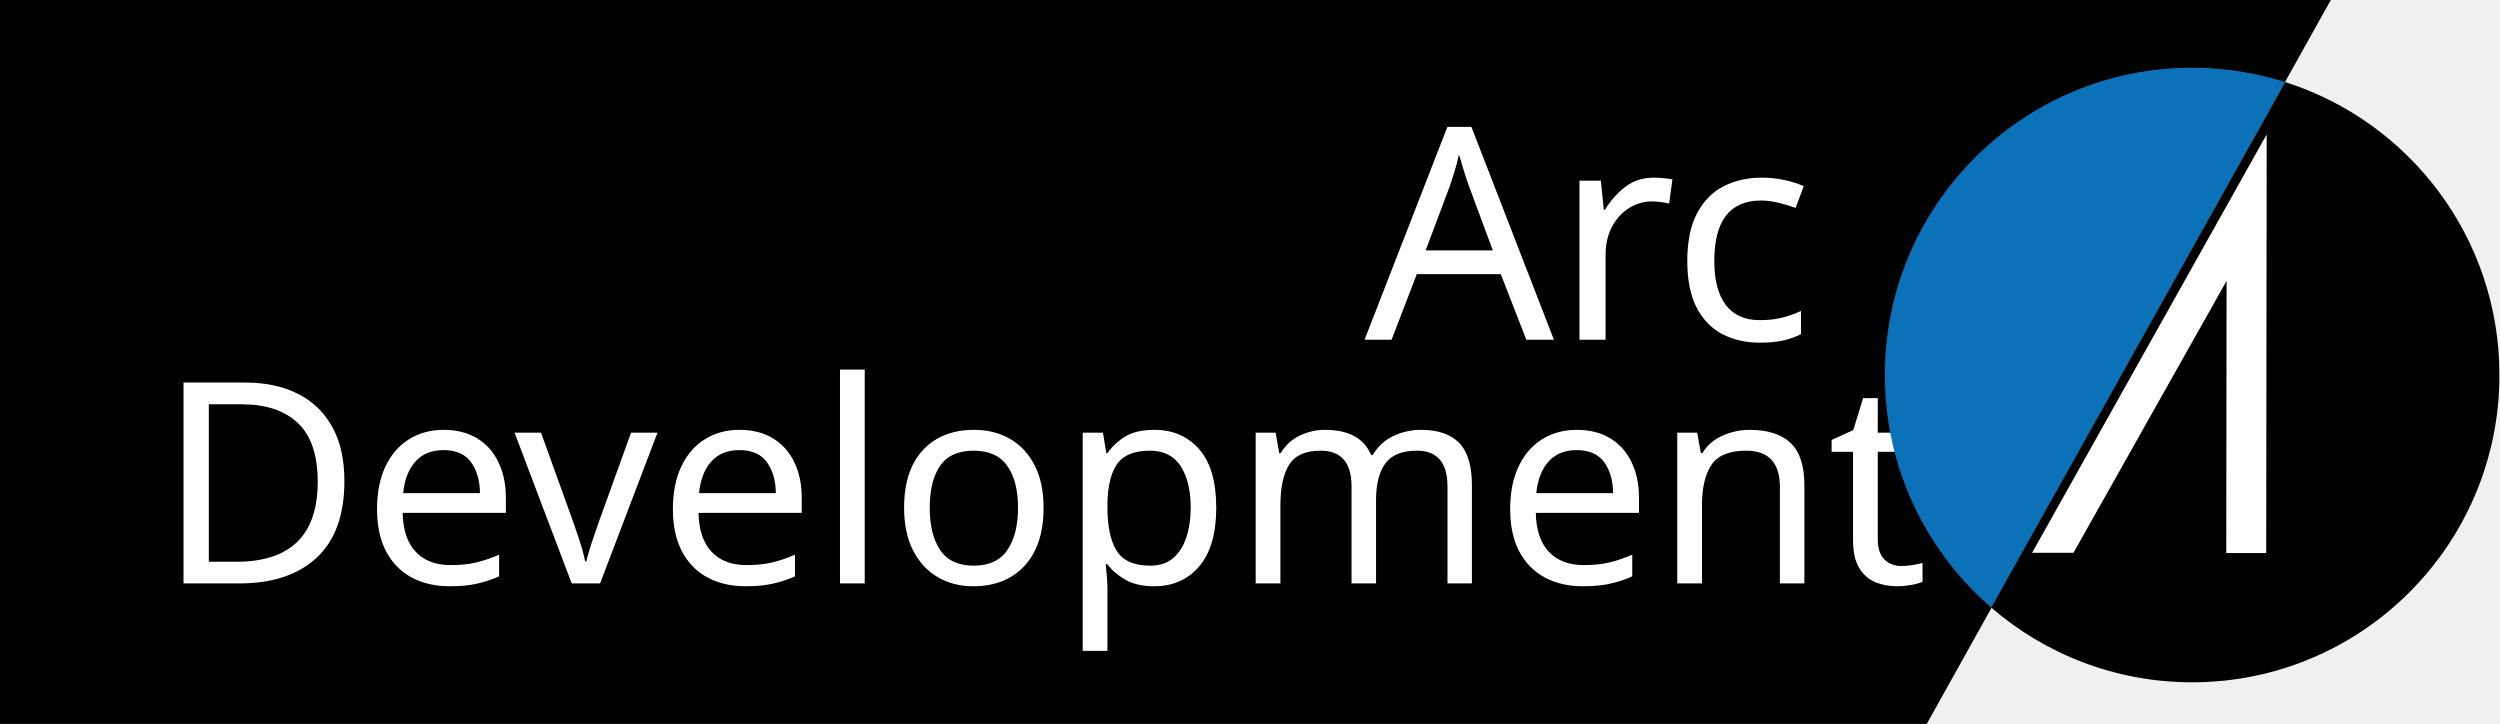
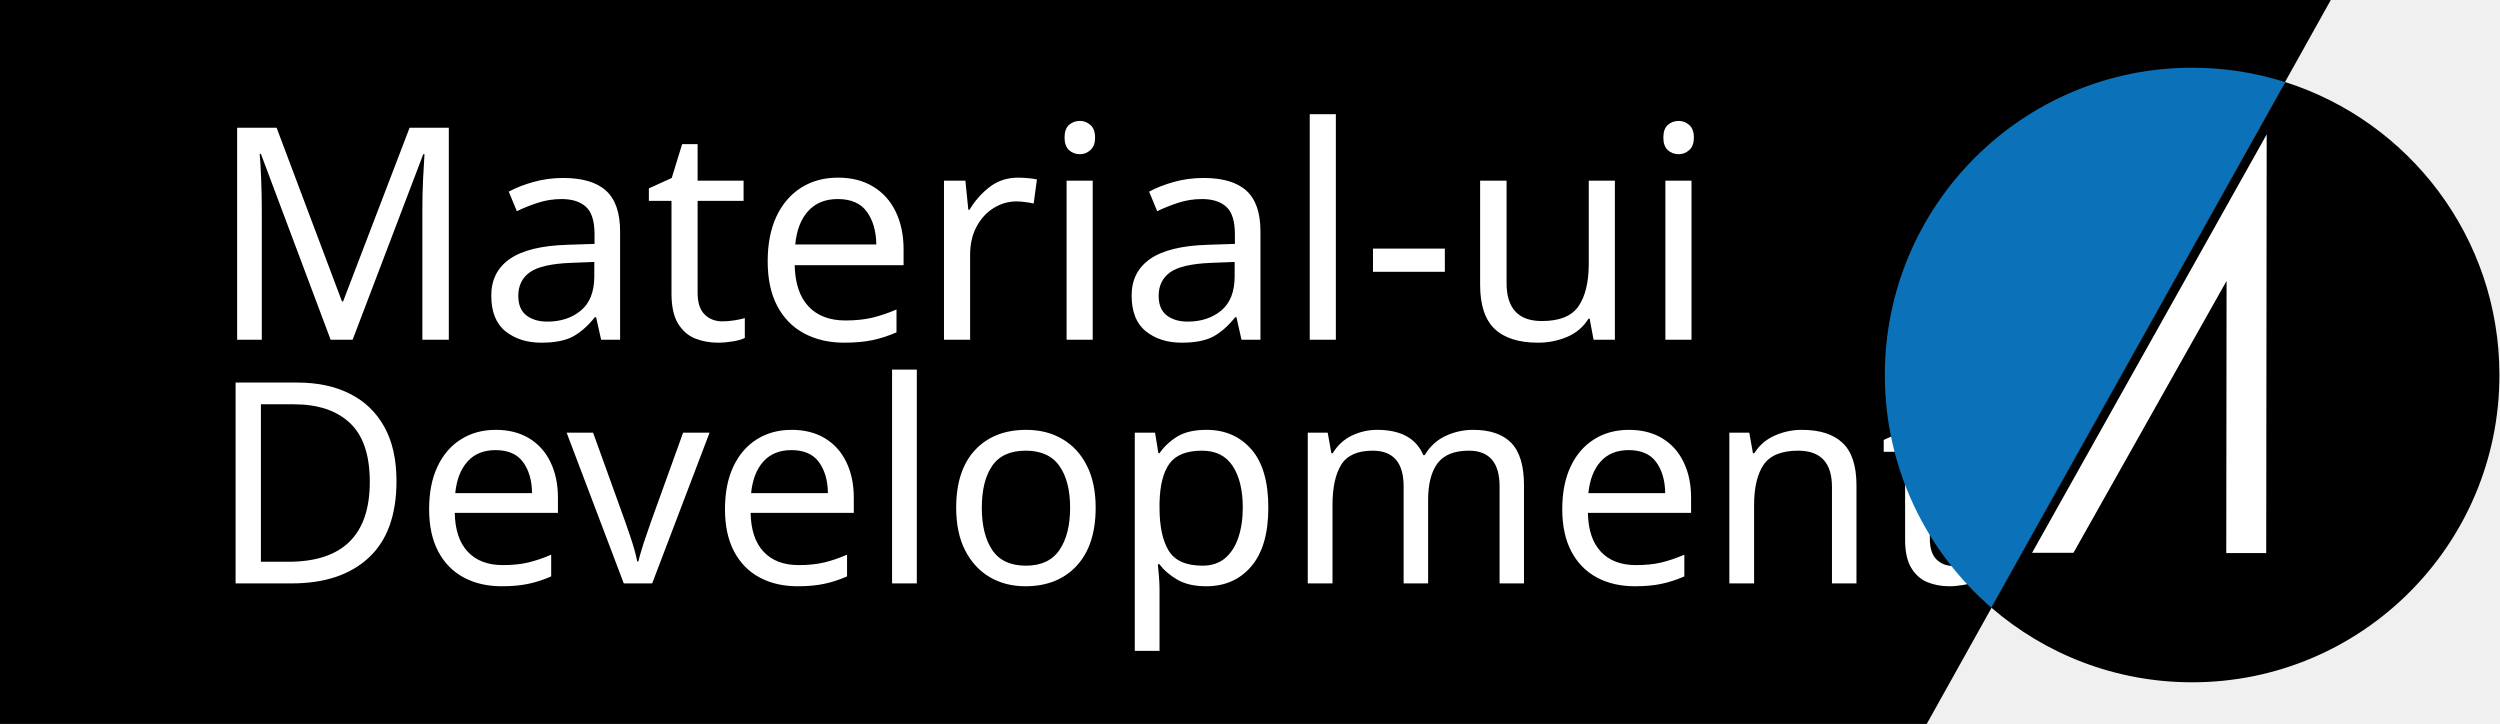
<svg xmlns="http://www.w3.org/2000/svg" id="Layer_1" viewBox="0 0 480 139">
  <style>.st0{fill:none}.st1{fill:#fff}.st2{font-family:Raleway; font-weight: 100;}.st6{fill:none;stroke:#000;stroke-width:3;stroke-miterlimit:10}</style>
  <path d="M448.07-1l-9.62 17.24-8.36 14.96L369.93 139H-1V-1z" />
  <path class="st0" d="M-1 139h479.92v.01H-1z" />
-   <text transform="translate(261.994 65.233)" class="st1 st2" font-size="57">Arc</text>
-   <text transform="translate(30 112.015)" class="st1 st2" font-size="54">Development</text>
+   <text transform="translate(40 65.233)" class="st1 st2" font-size="57">Material-ui</text>
+   <text transform="translate(40 112.015)" class="st1 st2" font-size="54">Development</text>
  <path class="st0" d="M382.44 116.43l47.65-85.23 8.36-14.96M369.83 139l-.01.01L362 153" />
  <path d="M438.76 15.76l-56.42 100.91c-12.52-10.83-20.45-26.82-20.45-44.67 0-32.58 26.42-59 59-59 6.23 0 12.24.97 17.87 2.76z" fill="#0b72b9" />
  <path d="M479.89 72c0 32.58-26.42 59-59 59-14.73 0-28.21-5.4-38.55-14.33l56.42-100.91c23.85 7.57 41.13 29.89 41.13 56.24z" />
  <g id="Group_186" transform="translate(30.153 11.413)">
    <g id="Group_185">
      <g id="Words">
        <path id="Path_59" class="st1" d="M405.05 14.4l-.09 80.38-7.67-.01.06-52.25-29.4 52.21-7.94-.01 45.04-80.32z" />
      </g>
    </g>
  </g>
  <path class="st0" d="M457-17l-8.93 16-9.62 17.24-8.36 14.96L369.93 139l-.01.01L361 155" />
</svg>
